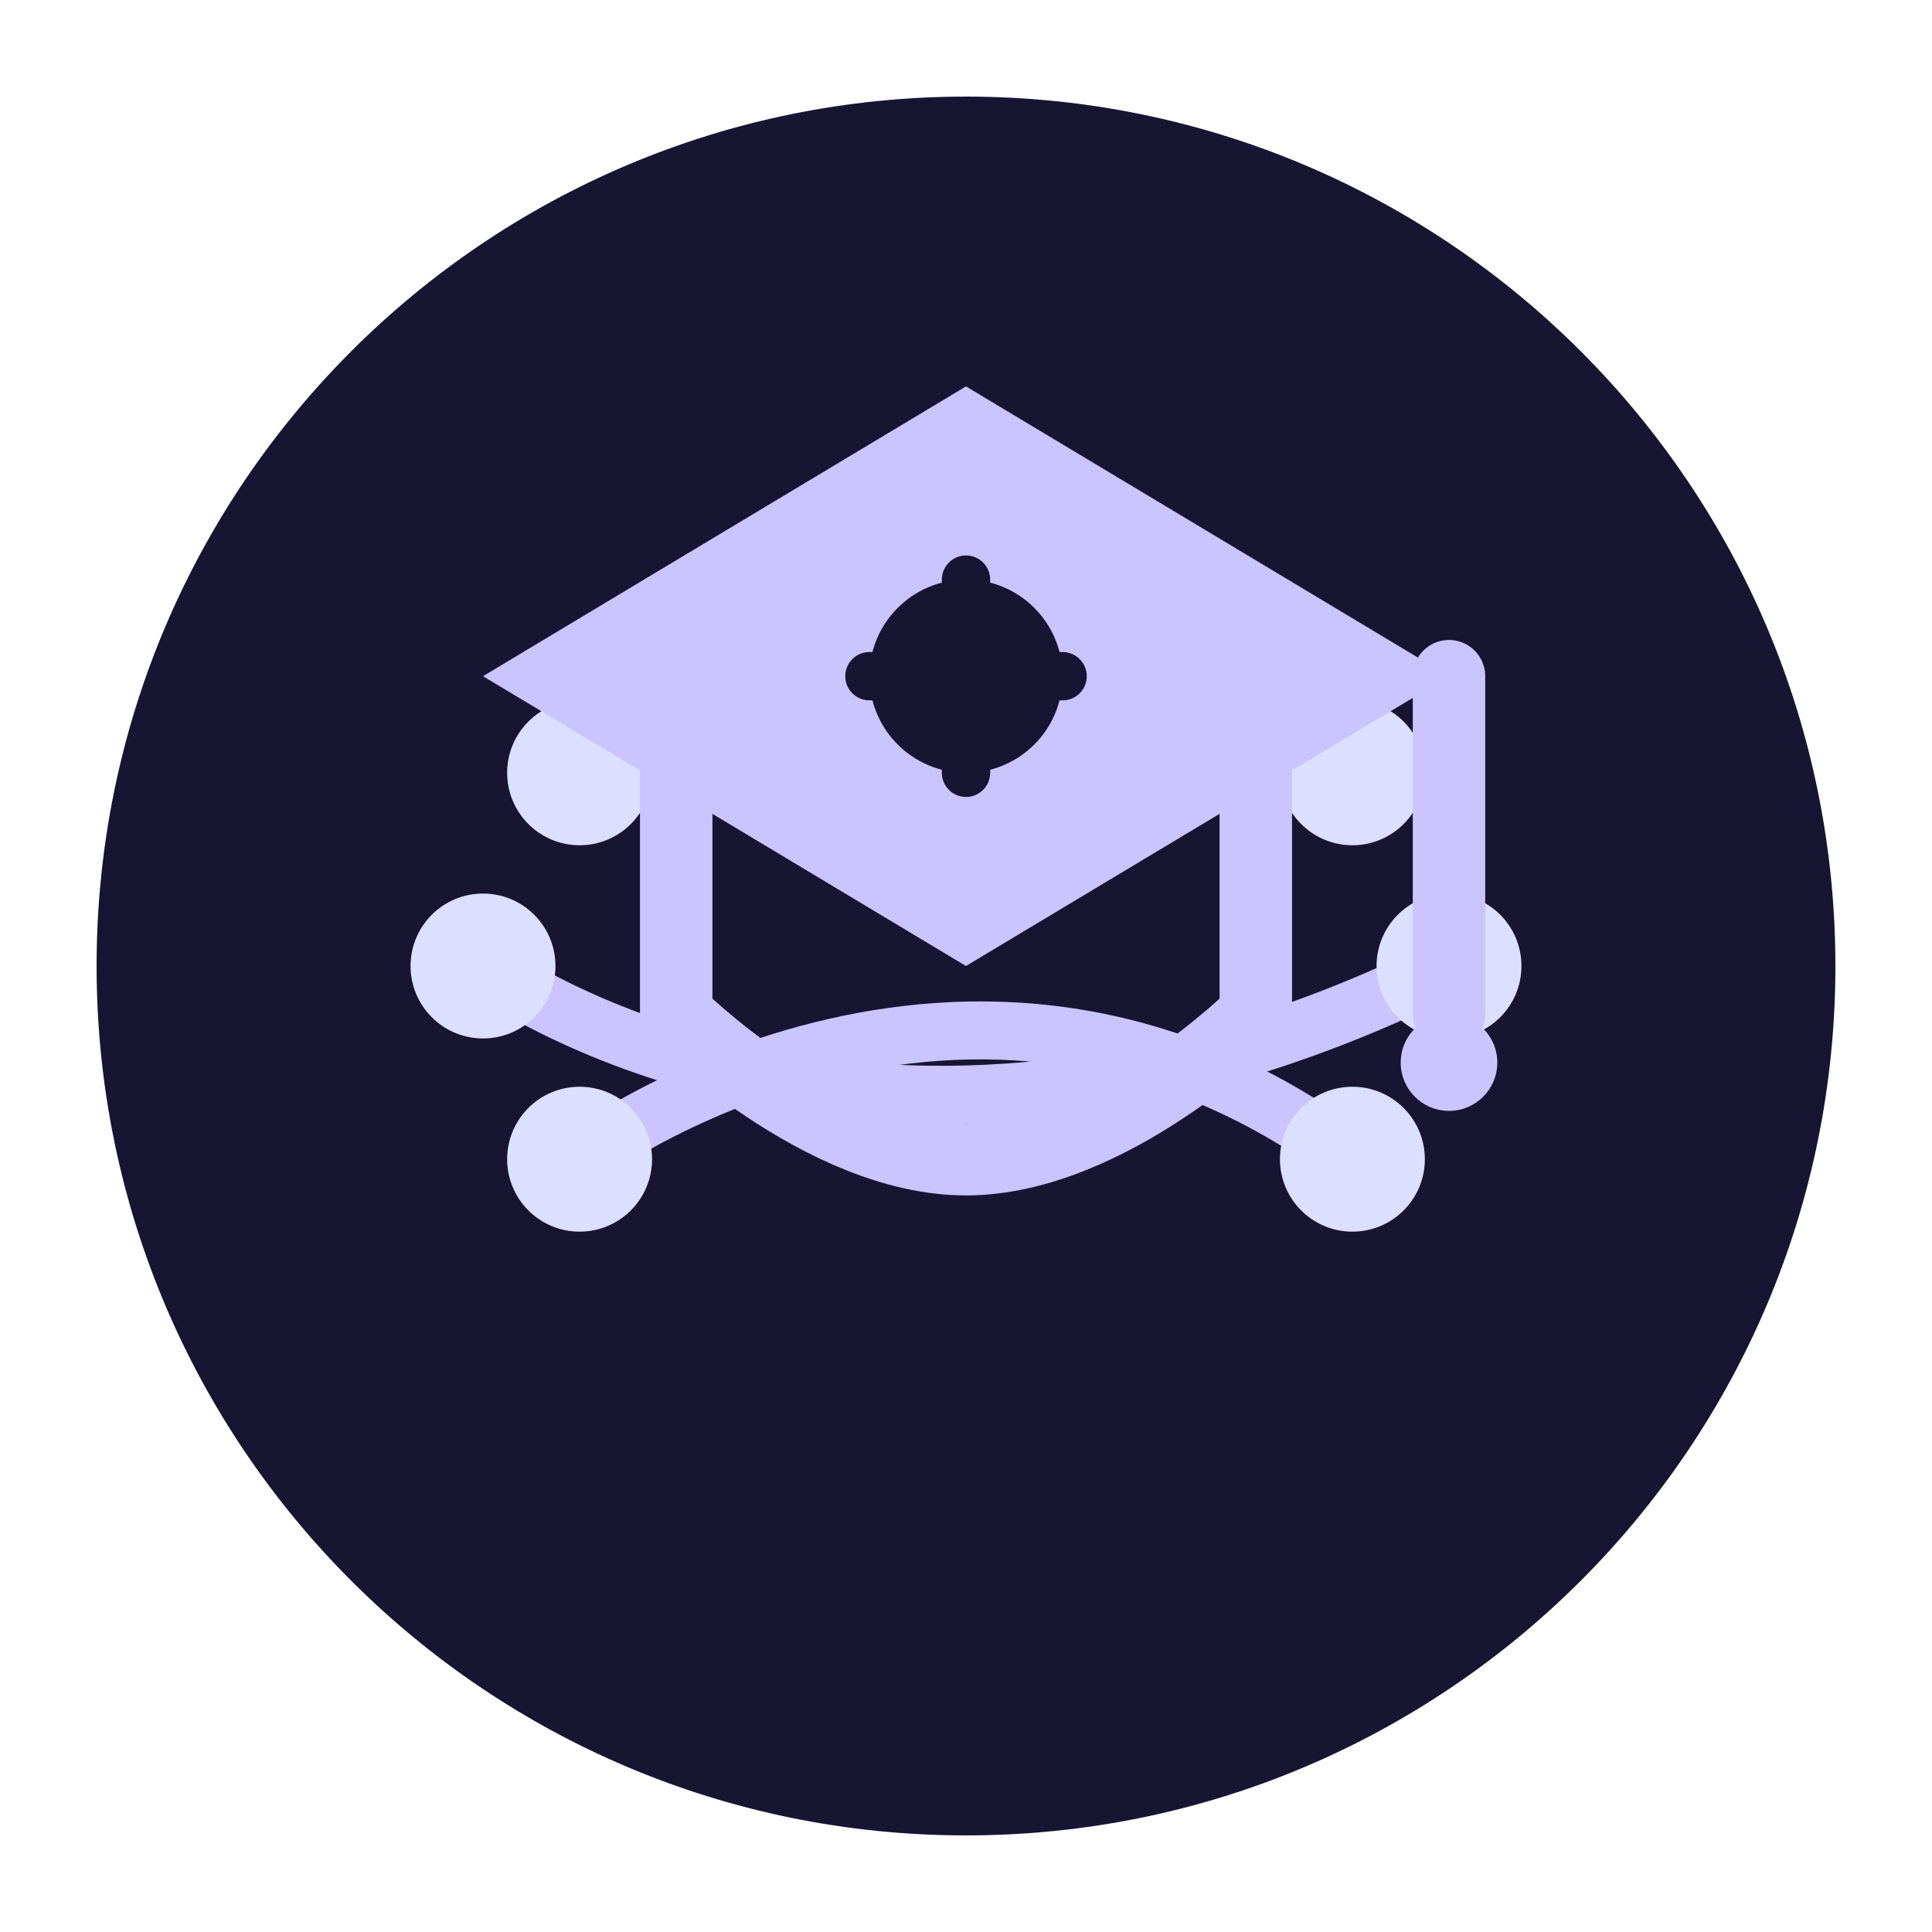
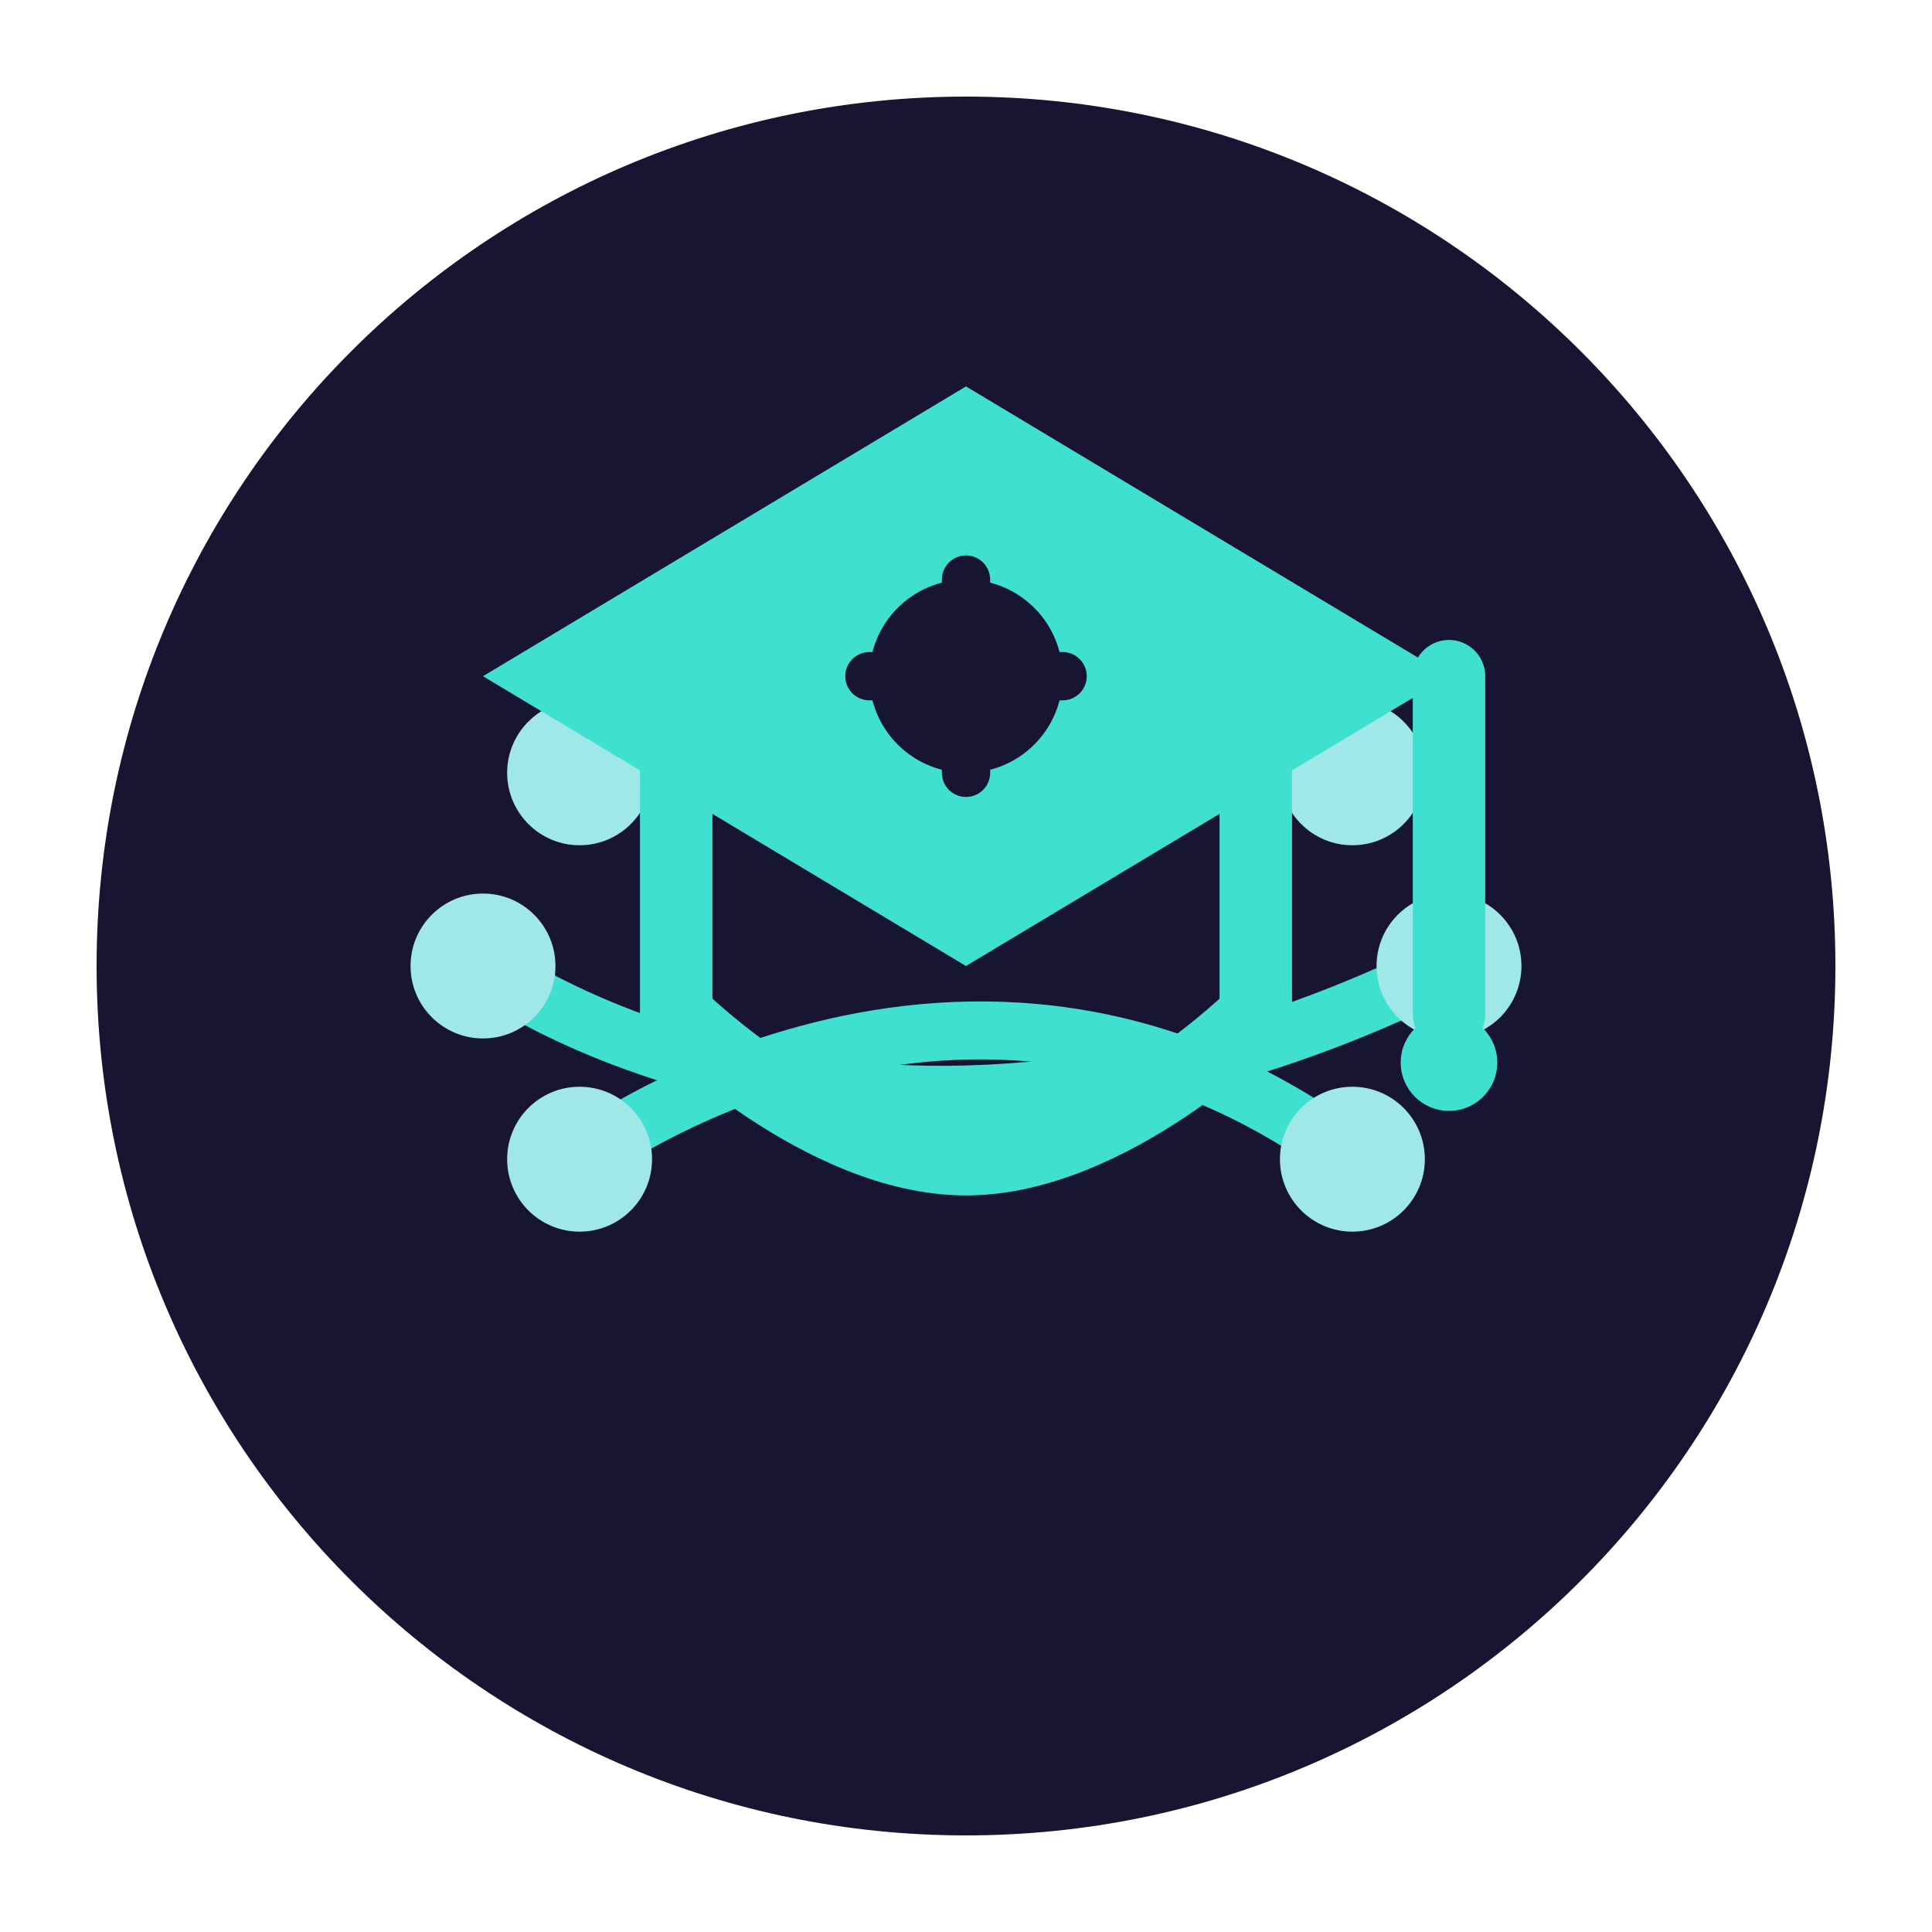
<svg xmlns="http://www.w3.org/2000/svg" width="40" height="40" viewBox="0 0 40 40" fill="none">
-   <circle cx="20" cy="20" r="18" fill="#171532" />
-   <path d="M12 16C12 16 18 10 28 16" stroke="#CAC5FE" stroke-width="1.2" stroke-linecap="round" />
-   <path d="M10 20C10 20 18 26 30 20" stroke="#CAC5FE" stroke-width="1.2" stroke-linecap="round" />
-   <path d="M12 24C12 24 20 18 28 24" stroke="#CAC5FE" stroke-width="1.2" stroke-linecap="round" />
-   <circle cx="12" cy="16" r="1.5" fill="#DDDFFF" />
-   <circle cx="28" cy="16" r="1.5" fill="#DDDFFF" />
-   <circle cx="10" cy="20" r="1.5" fill="#DDDFFF" />
-   <circle cx="30" cy="20" r="1.5" fill="#DDDFFF" />
-   <circle cx="12" cy="24" r="1.5" fill="#DDDFFF" />
-   <circle cx="28" cy="24" r="1.5" fill="#DDDFFF" />
-   <path d="M20 8L30 14L20 20L10 14L20 8Z" fill="#CAC5FE" />
-   <path d="M30 14V21" stroke="#CAC5FE" stroke-width="1.5" stroke-linecap="round" />
-   <path d="M14 16V21C14 21 17 24 20 24C23 24 26 21 26 21V16" stroke="#CAC5FE" stroke-width="1.5" stroke-linecap="round" />
-   <circle cx="30" cy="22" r="1" fill="#CAC5FE" />
-   <circle cx="20" cy="14" r="2" fill="#171532" />
-   <path d="M18 14H22" stroke="#171532" stroke-width="1" stroke-linecap="round" />
-   <path d="M20 12V16" stroke="#171532" stroke-width="1" stroke-linecap="round" />
+   <style>
+     /* Dark mode colors (default) */
+     .background { fill: #171532; }
+     .circuit-lines { stroke: #40E0D0; }
+     .circuit-nodes { fill: #A0E8E8; }
+     .cap { fill: #40E0D0; }
+     .cap-stroke { stroke: #40E0D0; }
+     .eye-fill { fill: #171532; }
+     .eye-stroke { stroke: #171532; }
+     
+     /* Light mode colors */
+     @media (prefers-color-scheme: light) {
+       .background { fill: #40E0D0; }
+       .circuit-lines { stroke: #171532; }
+       .circuit-nodes { fill: #171532; }
+       .cap { fill: #171532; }
+       .cap-stroke { stroke: #171532; }
+       .eye-fill { fill: #40E0D0; }
+       .eye-stroke { stroke: #40E0D0; }
+     }
+   </style>
+   <circle cx="20" cy="20" r="18" class="background" />
+   <path d="M12 16C12 16 18 10 28 16" class="circuit-lines" stroke-width="1.2" stroke-linecap="round" />
+   <path d="M10 20C10 20 18 26 30 20" class="circuit-lines" stroke-width="1.2" stroke-linecap="round" />
+   <path d="M12 24C12 24 20 18 28 24" class="circuit-lines" stroke-width="1.2" stroke-linecap="round" />
+   <circle cx="12" cy="16" r="1.5" class="circuit-nodes" />
+   <circle cx="28" cy="16" r="1.5" class="circuit-nodes" />
+   <circle cx="10" cy="20" r="1.5" class="circuit-nodes" />
+   <circle cx="30" cy="20" r="1.5" class="circuit-nodes" />
+   <circle cx="12" cy="24" r="1.5" class="circuit-nodes" />
+   <circle cx="28" cy="24" r="1.5" class="circuit-nodes" />
+   <path d="M20 8L30 14L20 20L10 14L20 8Z" class="cap" />
+   <path d="M30 14V21" class="cap-stroke" stroke-width="1.5" stroke-linecap="round" />
+   <path d="M14 16V21C14 21 17 24 20 24C23 24 26 21 26 21V16" class="cap-stroke" stroke-width="1.5" stroke-linecap="round" />
+   <circle cx="30" cy="22" r="1" class="cap" />
+   <circle cx="20" cy="14" r="2" class="eye-fill" />
+   <path d="M18 14H22" class="eye-stroke" stroke-width="1" stroke-linecap="round" />
+   <path d="M20 12V16" class="eye-stroke" stroke-width="1" stroke-linecap="round" />
</svg>
